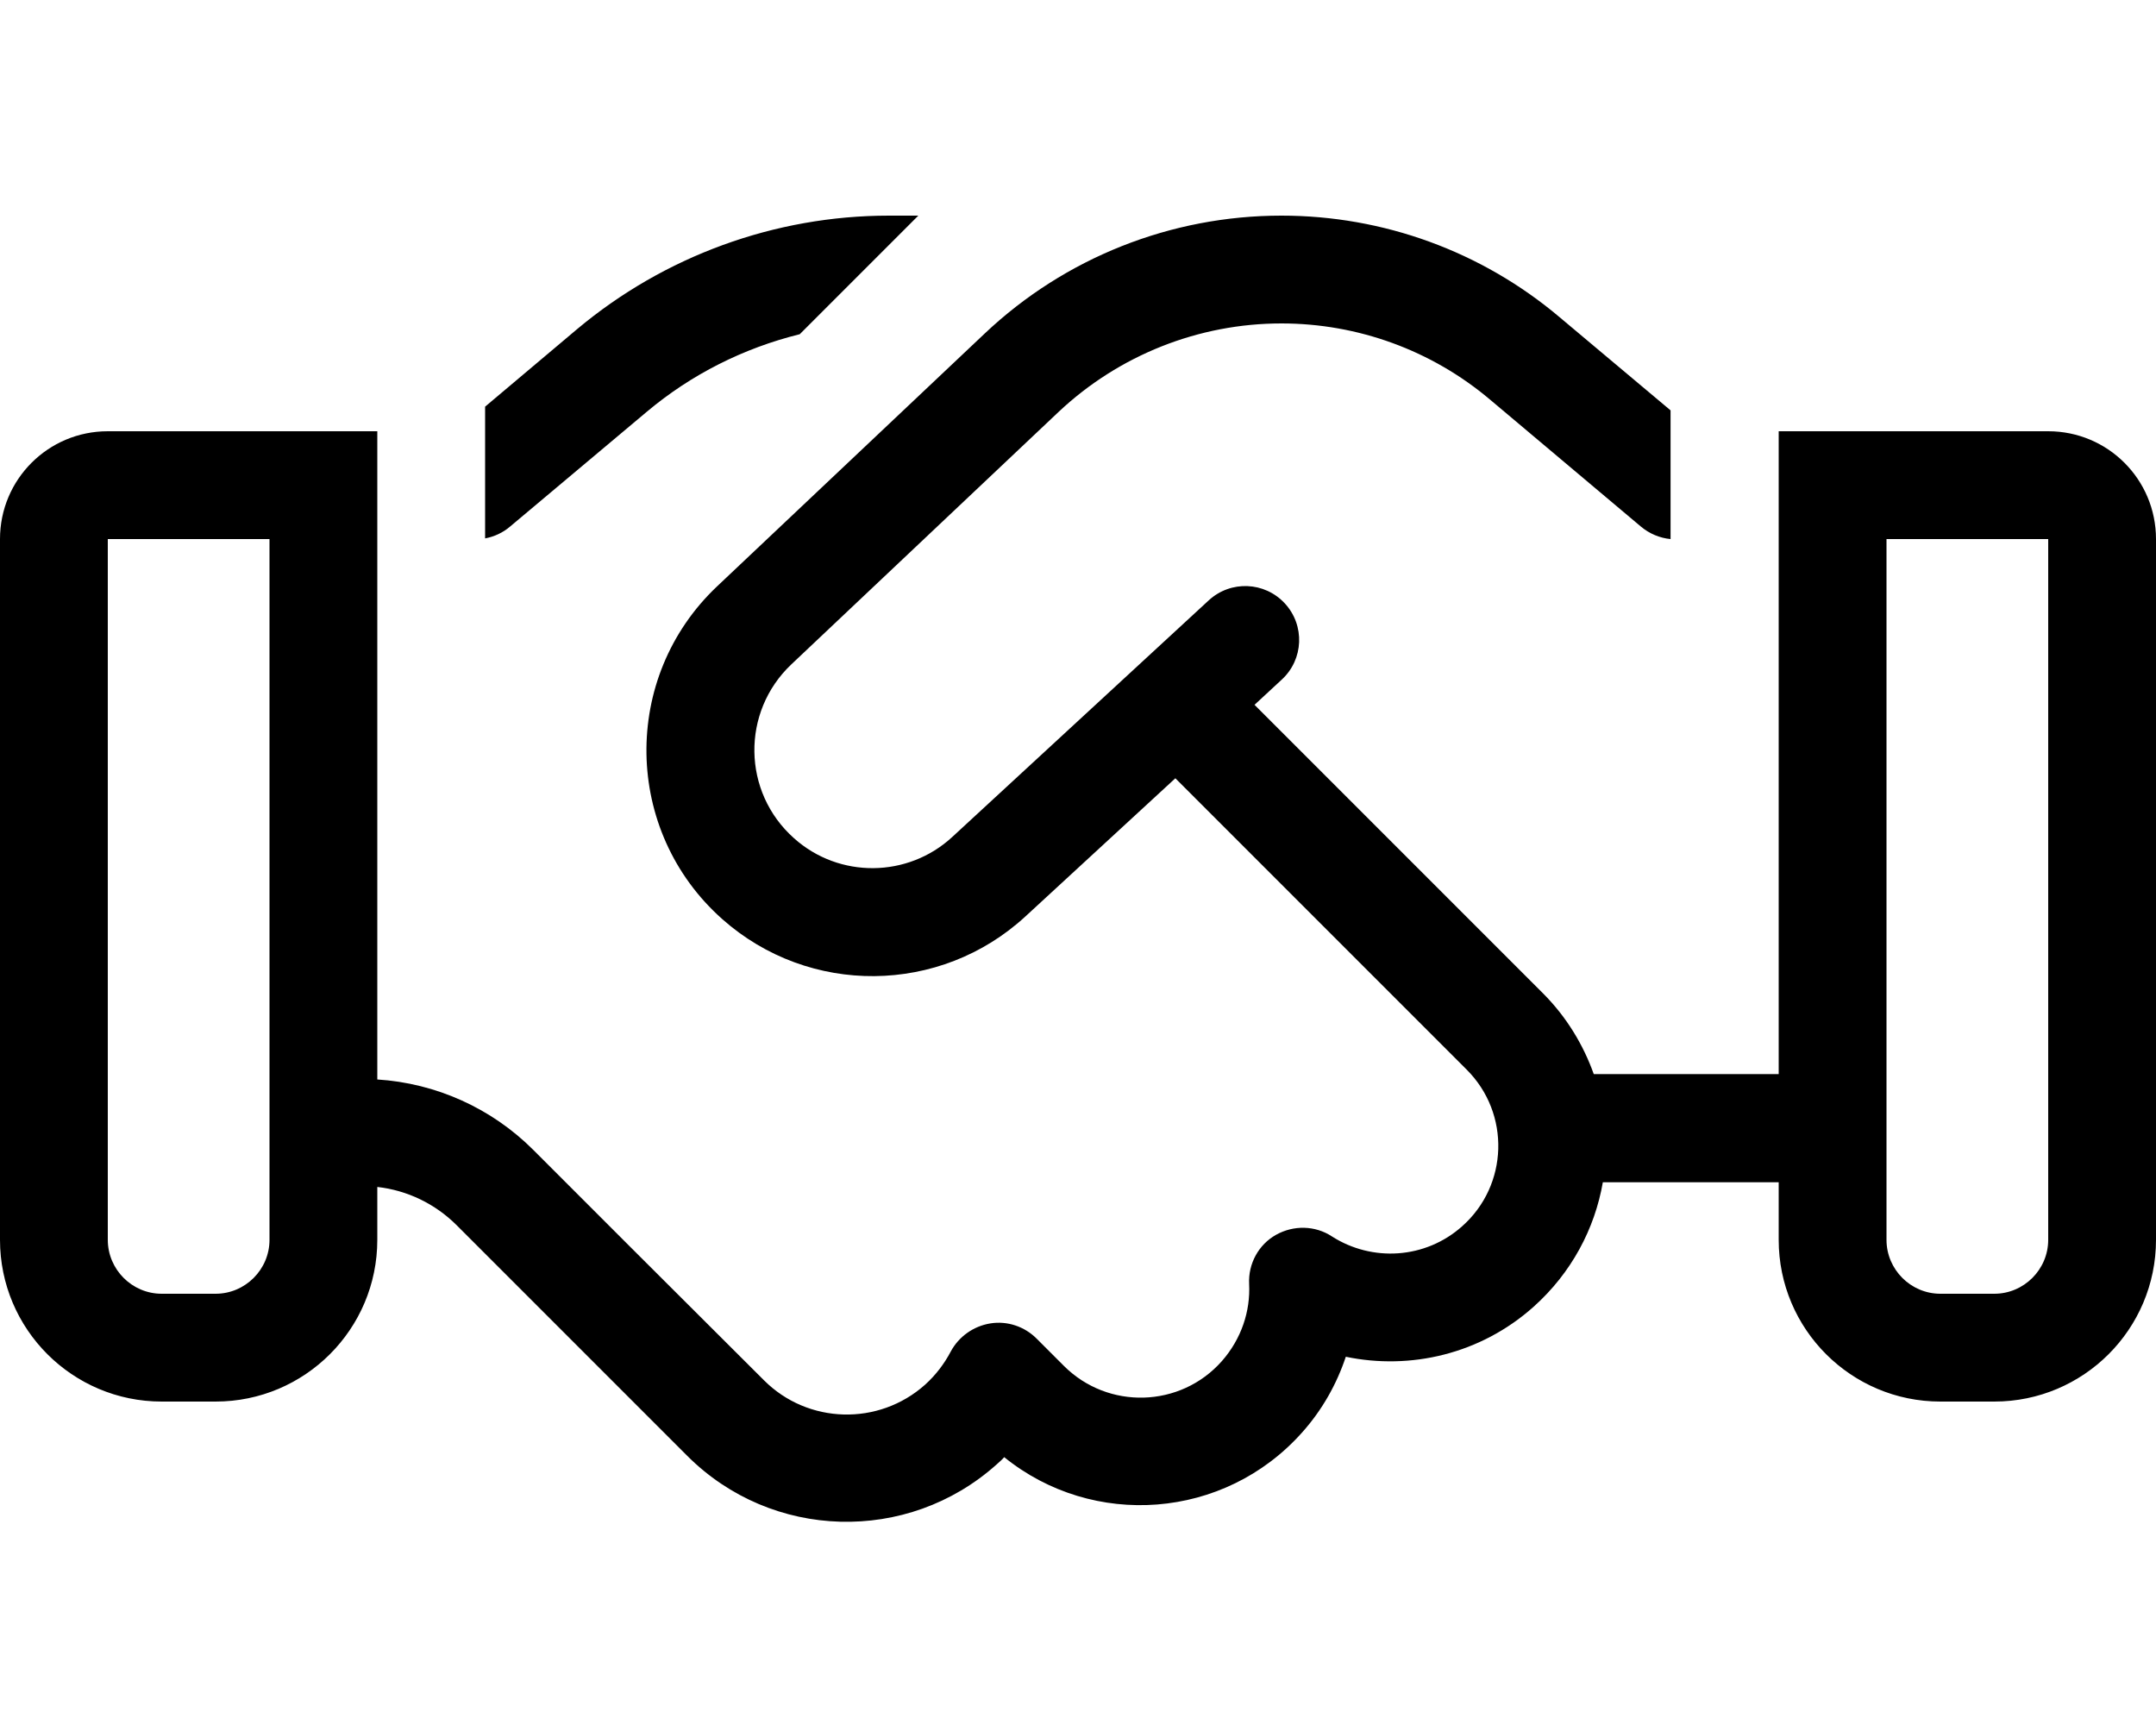
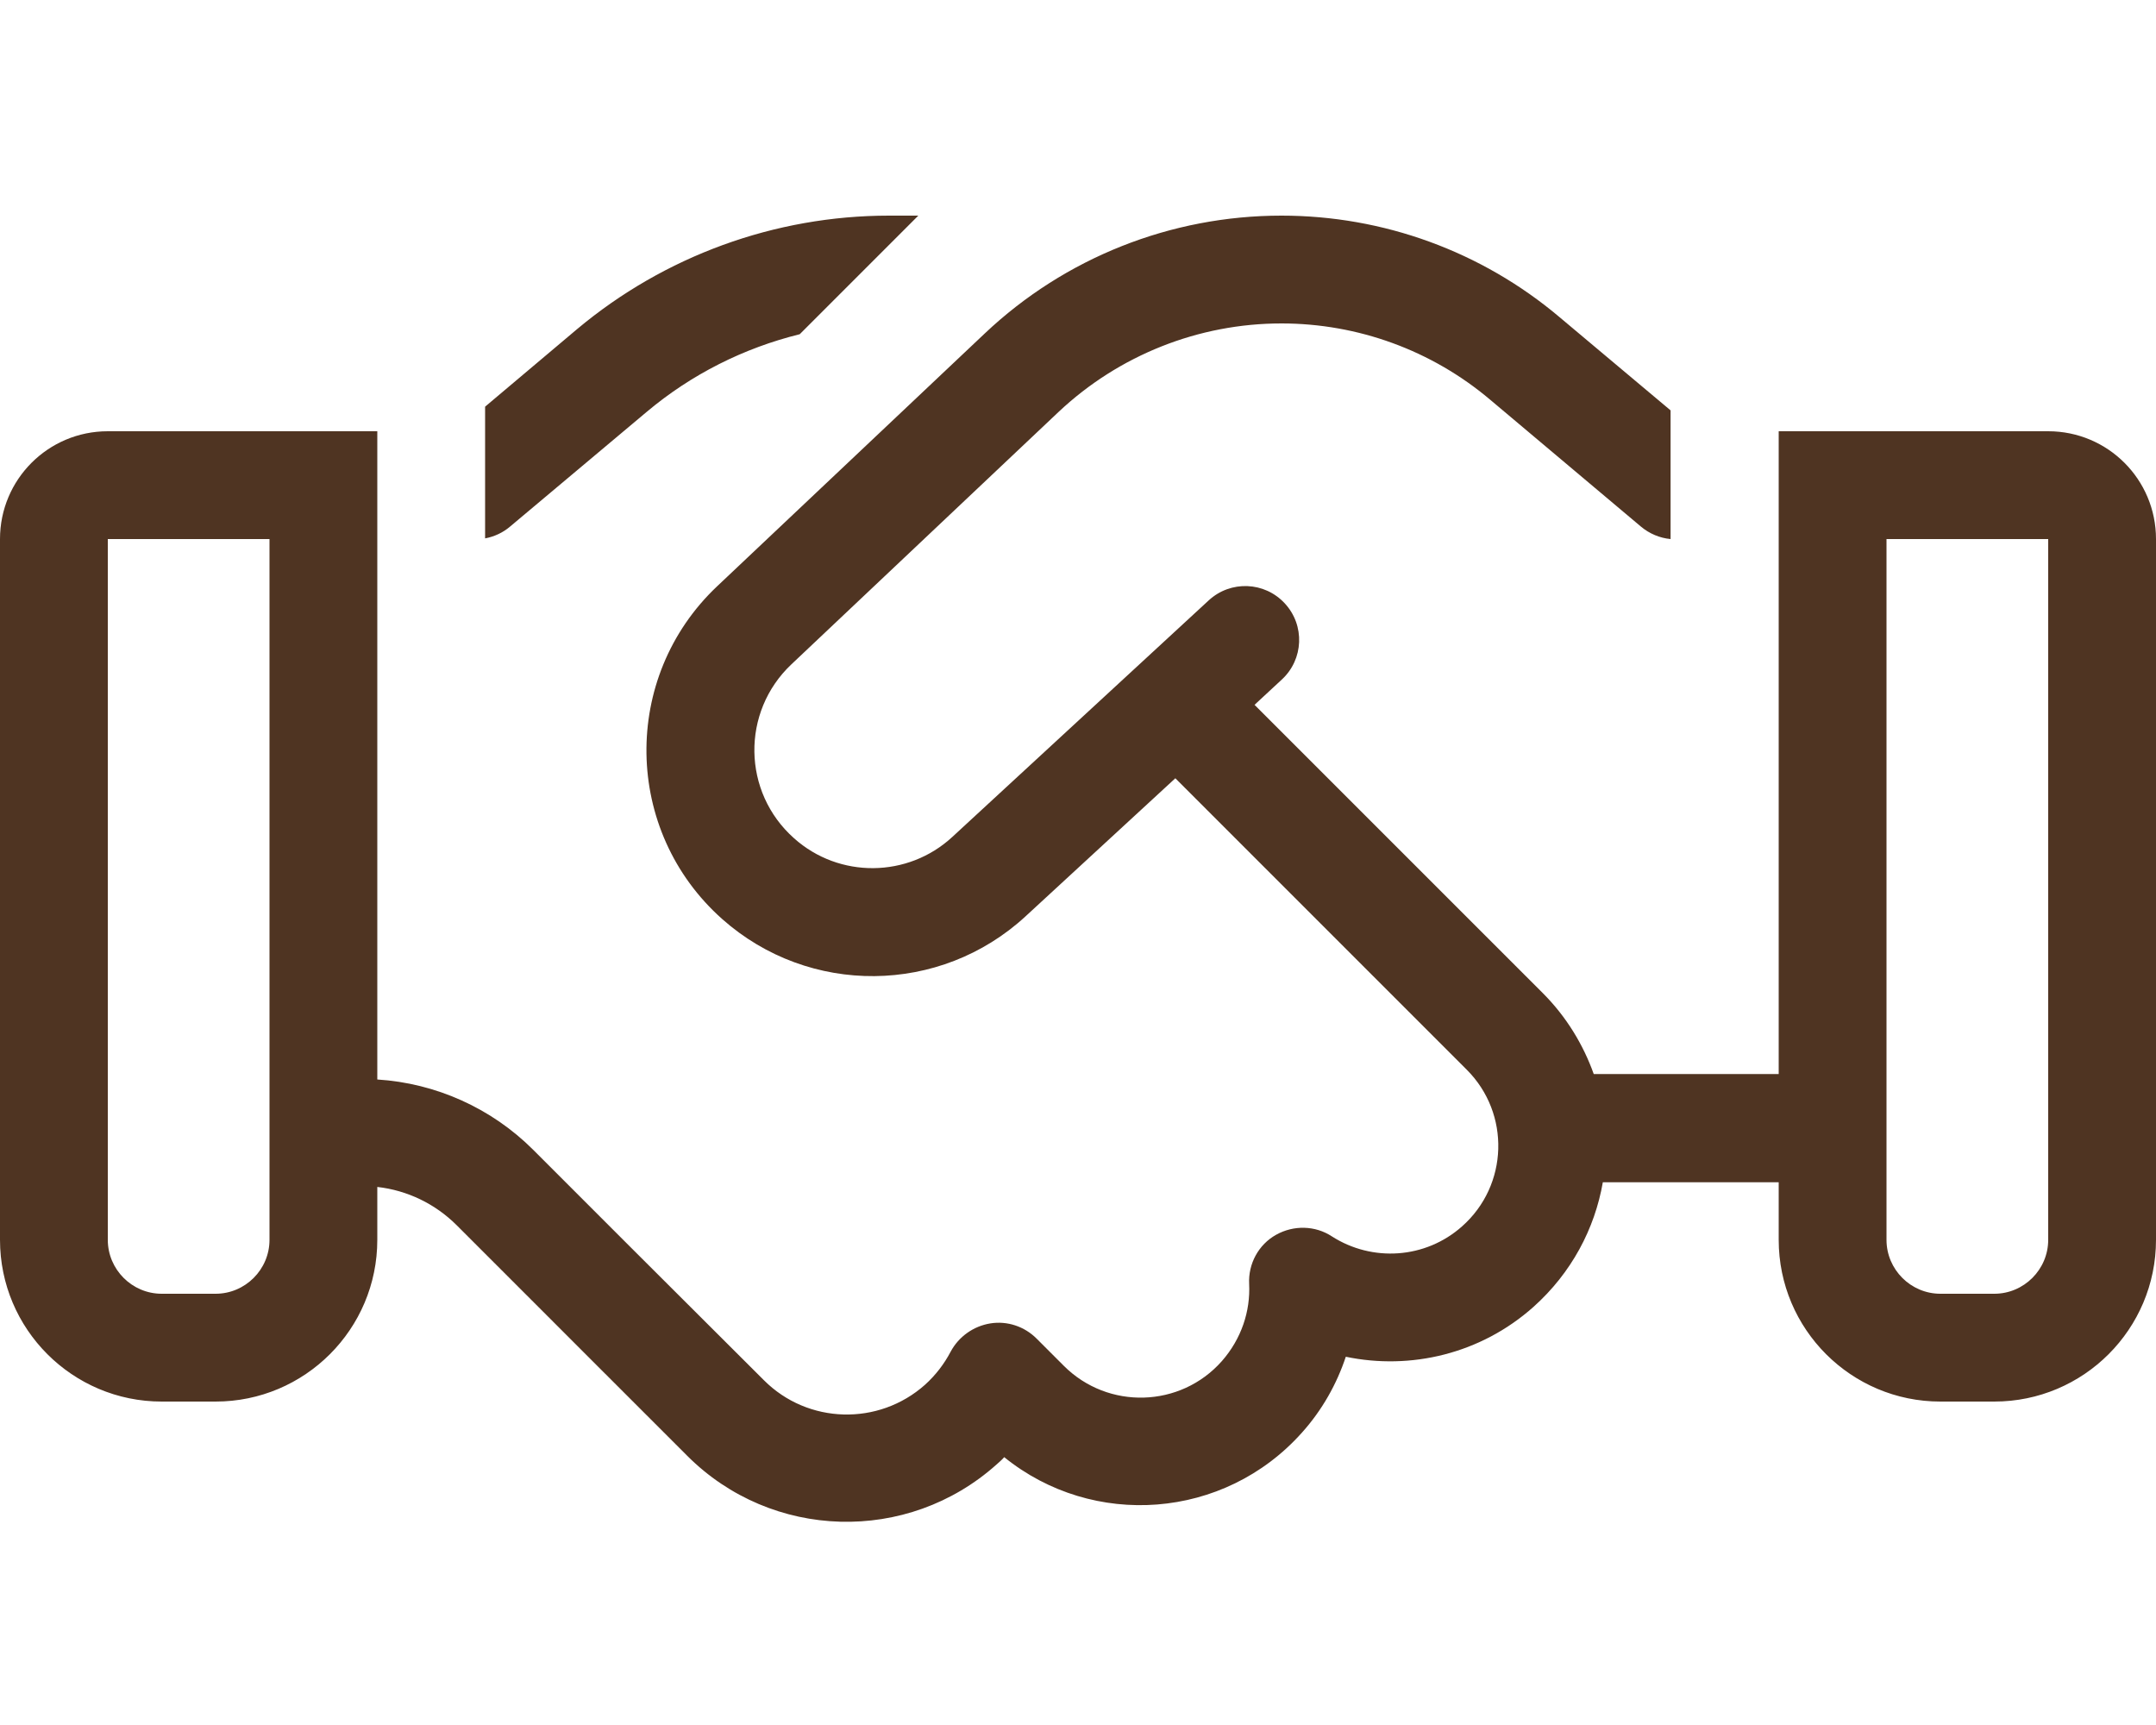
- <svg xmlns="http://www.w3.org/2000/svg" viewBox="0 0 640 512">
-   <path d="M263.9 64c-33.9 0-66.7 12-92.6 33.7L144 120.7v39.1c2.7-.5 5.3-1.7 7.4-3.5l40.5-34c13.3-11.2 28.9-19 45.5-23.1L272.6 64h-8.7zM112 352.3c8.9 1 17.2 5 23.6 11.4l28.6 28.6 15.4 15.4 .1 .1 24.3 24.3c25.1 25.1 65.4 26.2 91.8 2.6c.8-.7 1.6-1.4 2.3-2.2c26.3 21.3 65.3 18.6 88.4-7.3c6-6.7 10.3-14.4 13-22.5c19.2 4 40-.8 55.7-14.8c11.3-10.1 18.2-23.2 20.6-37H528V368c0 26.5 21.5 48 48 48h16c26.5 0 48-21.5 48-48V160c0-17.7-14.3-32-32-32H560 528v32V318.8H473.1c-3.1-8.7-8.1-17-15.1-24l-85.6-85.6 8.1-7.5c6.5-6 6.9-16.1 .9-22.6s-16.1-6.9-22.6-.9l-76.1 70.2c-13.2 12.2-33.6 12.4-47 .4c-15.4-13.7-15.7-37.5-.8-51.6l79.4-75C332.2 105.4 355.8 96 380.4 96c22.7 0 44.6 8 61.9 22.6l44.8 37.7c2.5 2.1 5.6 3.4 8.8 3.7V121.8L462.9 94.1C439.8 74.6 410.6 64 380.4 64c-32.8 0-64.3 12.5-88.1 35l-79.4 75c-28.6 27-27.9 72.7 1.5 98.8c25.8 22.9 64.7 22.5 90-.8l44.5-41 86.5 86.5c13 13 12.4 34.3-1.4 46.5c-10.9 9.7-26.7 10.6-38.6 3c-5-3.3-11.4-3.4-16.6-.5s-8.3 8.6-8 14.6c.4 8.1-2.3 16.3-8.1 22.9c-12.3 13.9-33.8 14.5-46.9 1.4l-8.1-8.1c-3.6-3.6-8.7-5.3-13.7-4.5s-9.4 3.9-11.8 8.4c-1.9 3.6-4.4 6.9-7.6 9.8c-13.8 12.3-34.8 11.7-47.8-1.3l-39.9-39.8-28.6-28.6c-12.4-12.4-28.9-19.8-46.3-20.9V160 128H80 32c-17.7 0-32 14.3-32 32V368c0 26.5 21.5 48 48 48H64c26.5 0 48-21.5 48-48V352.3zM80 160V368c0 8.8-7.2 16-16 16H48c-8.8 0-16-7.2-16-16V160H80zm528 0V368c0 8.8-7.2 16-16 16H576c-8.8 0-16-7.2-16-16V160h48z" />
+ <svg xmlns="http://www.w3.org/2000/svg" width="60" height="48" viewBox="0 0 60 48" fill="none">
+   <path d="M24.741 6C21.562 6 18.488 7.125 16.059 9.159L13.5 11.316V14.981C13.753 14.934 13.997 14.822 14.194 14.653L17.991 11.466C19.238 10.416 20.7 9.684 22.256 9.3L25.556 6H24.741ZM10.5 33.028C11.334 33.122 12.113 33.497 12.713 34.097L15.394 36.778L16.837 38.222L16.847 38.231L19.125 40.509C21.478 42.862 25.256 42.966 27.731 40.753C27.806 40.688 27.881 40.622 27.947 40.547C30.413 42.544 34.069 42.291 36.234 39.862C36.797 39.234 37.2 38.513 37.453 37.753C39.253 38.128 41.203 37.678 42.675 36.366C43.734 35.419 44.381 34.191 44.606 32.897H49.5V34.5C49.5 36.984 51.516 39 54 39H55.5C57.984 39 60 36.984 60 34.5V15C60 13.341 58.659 12 57 12H52.5H49.5V15V29.887H44.353C44.062 29.072 43.594 28.294 42.938 27.637L34.913 19.613L35.672 18.909C36.281 18.347 36.319 17.4 35.756 16.791C35.194 16.181 34.247 16.144 33.638 16.706L26.503 23.288C25.266 24.431 23.353 24.45 22.097 23.325C20.653 22.041 20.625 19.809 22.022 18.488L29.466 11.456C31.144 9.881 33.356 9 35.663 9C37.791 9 39.844 9.75 41.466 11.119L45.666 14.653C45.9 14.85 46.191 14.972 46.491 15V11.419L43.397 8.822C41.231 6.994 38.494 6 35.663 6C32.587 6 29.634 7.172 27.403 9.281L19.959 16.312C17.278 18.844 17.344 23.128 20.1 25.575C22.519 27.722 26.166 27.684 28.538 25.5L32.709 21.656L40.819 29.766C42.038 30.984 41.981 32.981 40.688 34.125C39.666 35.034 38.184 35.119 37.069 34.406C36.6 34.097 36 34.087 35.513 34.359C35.025 34.631 34.734 35.166 34.763 35.728C34.8 36.487 34.547 37.256 34.003 37.875C32.85 39.178 30.834 39.234 29.606 38.006L28.847 37.247C28.509 36.909 28.031 36.75 27.562 36.825C27.094 36.9 26.681 37.191 26.456 37.612C26.278 37.95 26.044 38.259 25.744 38.531C24.45 39.684 22.481 39.628 21.262 38.409L17.522 34.678L14.841 31.997C13.678 30.834 12.131 30.141 10.5 30.038V15V12H7.5H3C1.341 12 0 13.341 0 15V34.5C0 36.984 2.016 39 4.5 39H6C8.484 39 10.5 36.984 10.5 34.5V33.028ZM7.5 15V34.5C7.5 35.325 6.825 36 6 36H4.5C3.675 36 3 35.325 3 34.5V15H7.5ZM57 15V34.5C57 35.325 56.325 36 55.5 36H54C53.175 36 52.5 35.325 52.5 34.5V15H57Z" fill="#4F3422" />
</svg>
